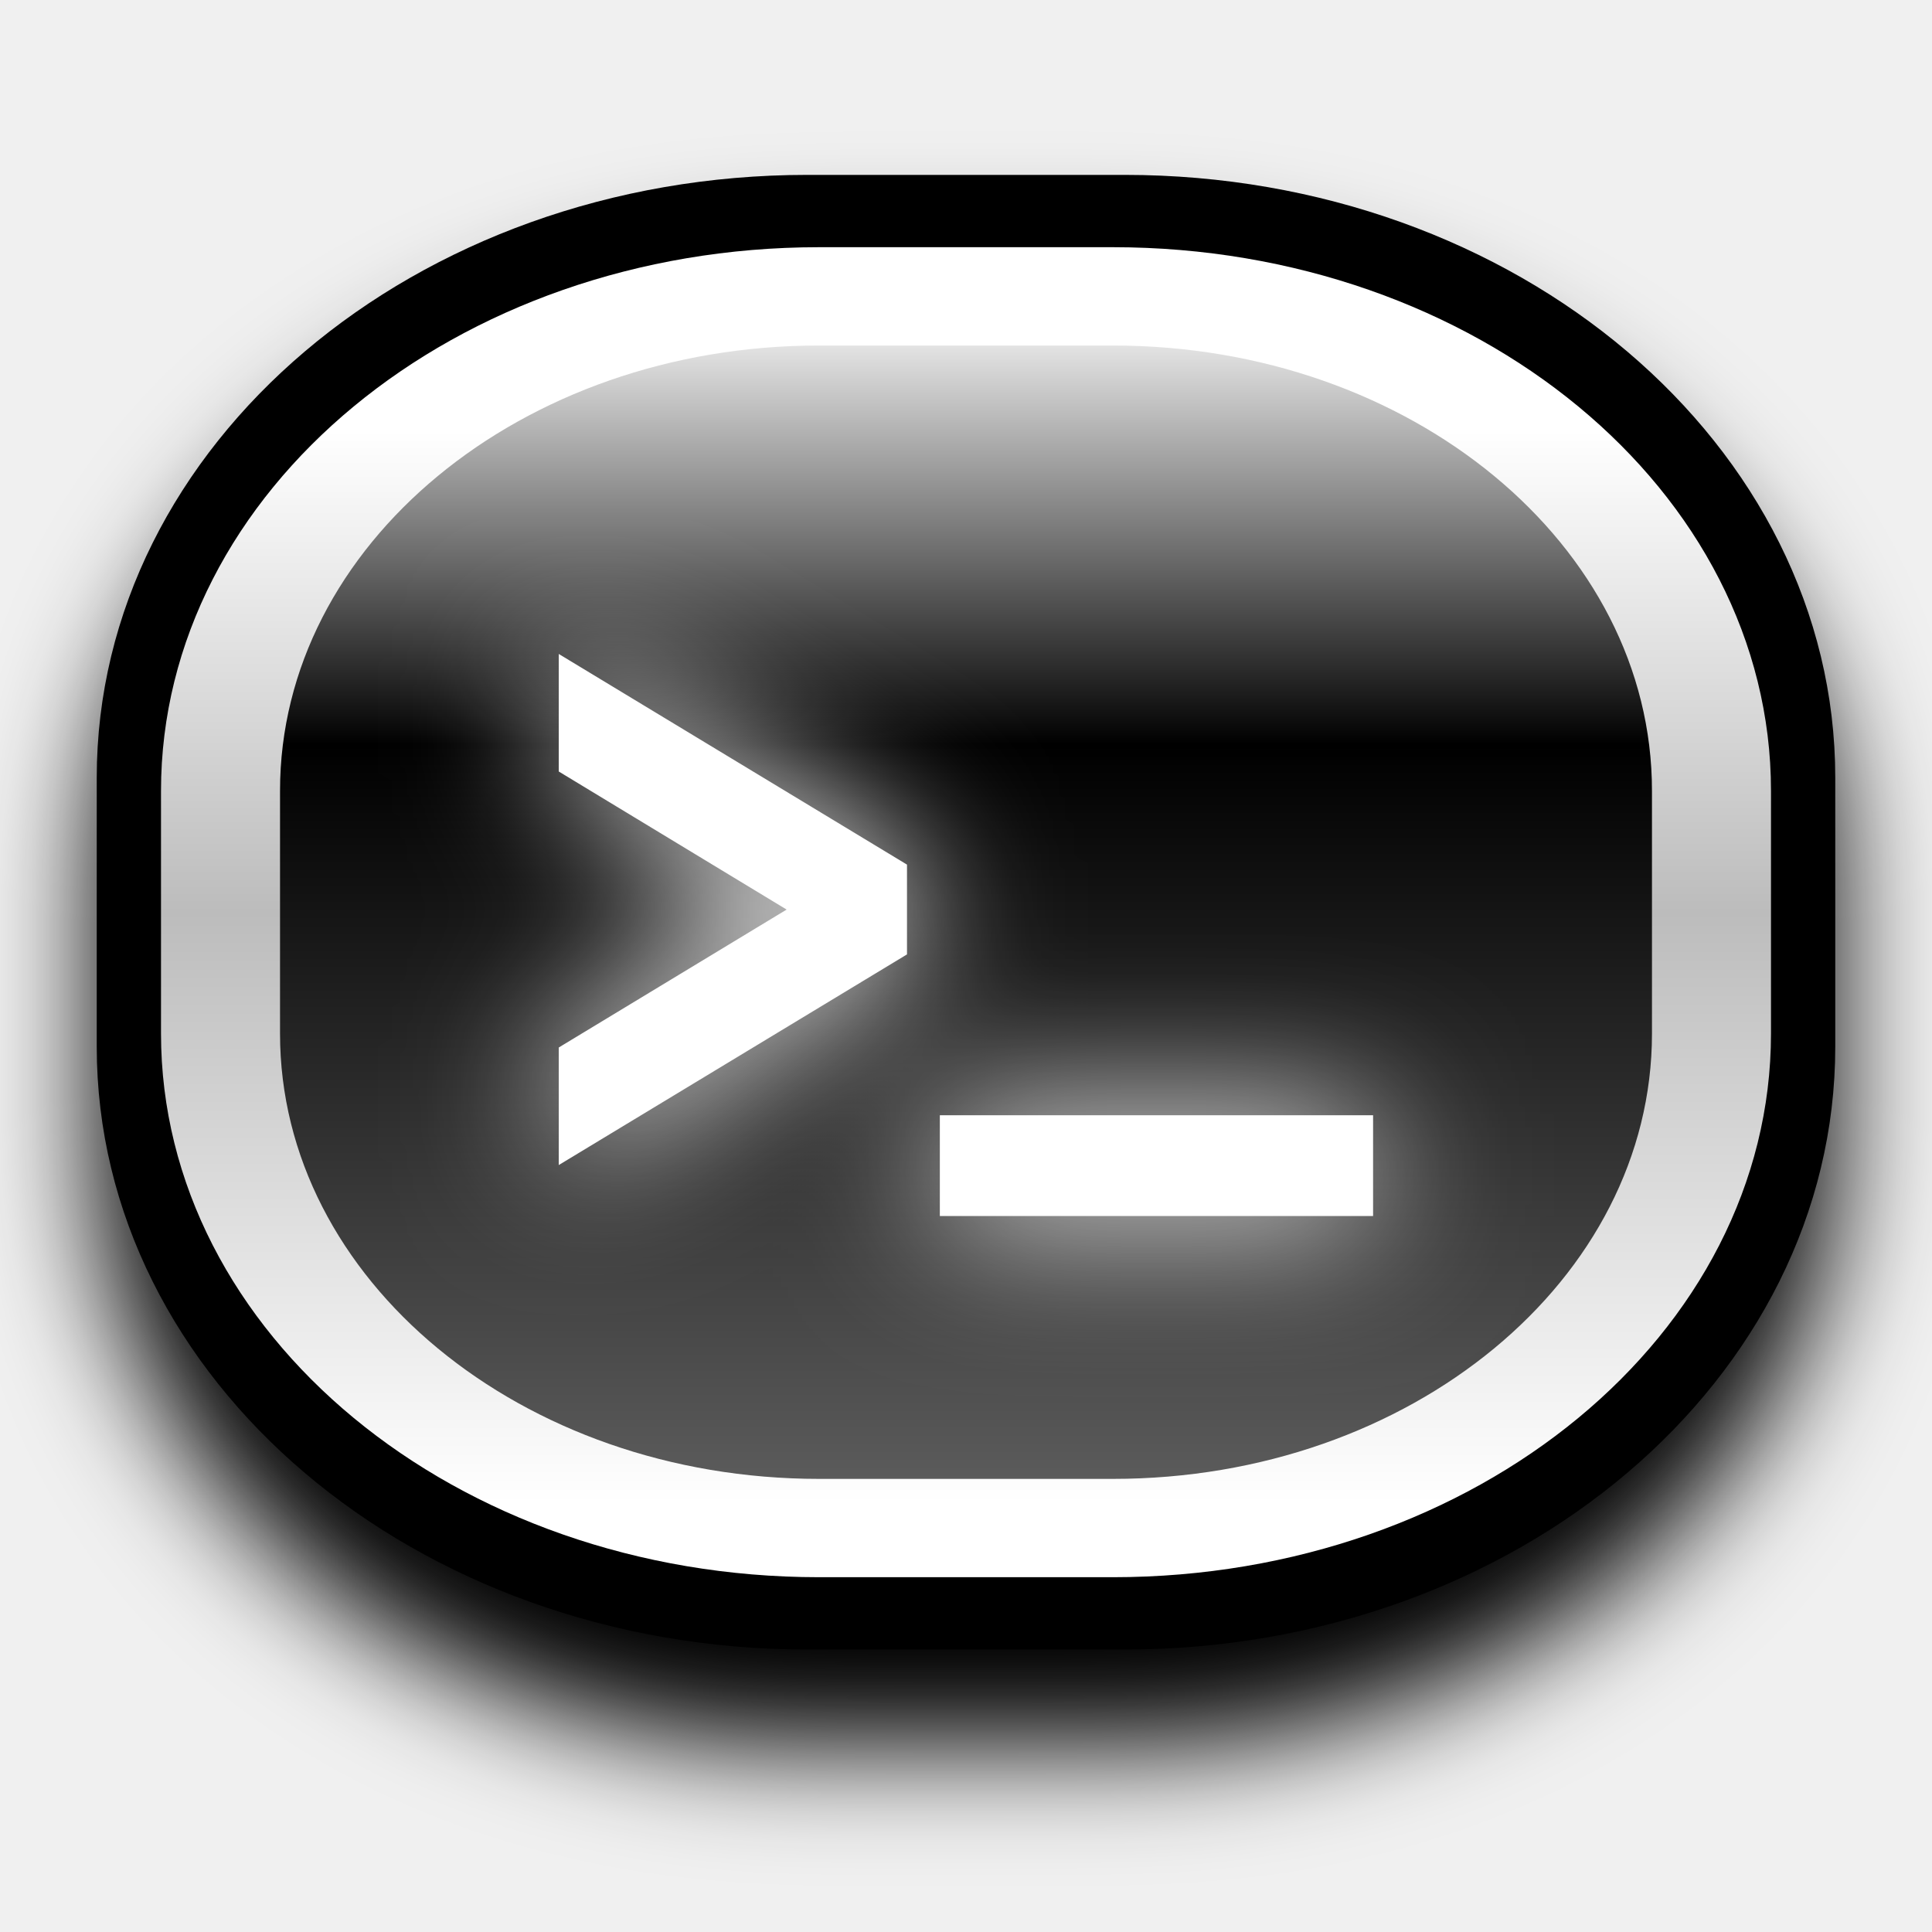
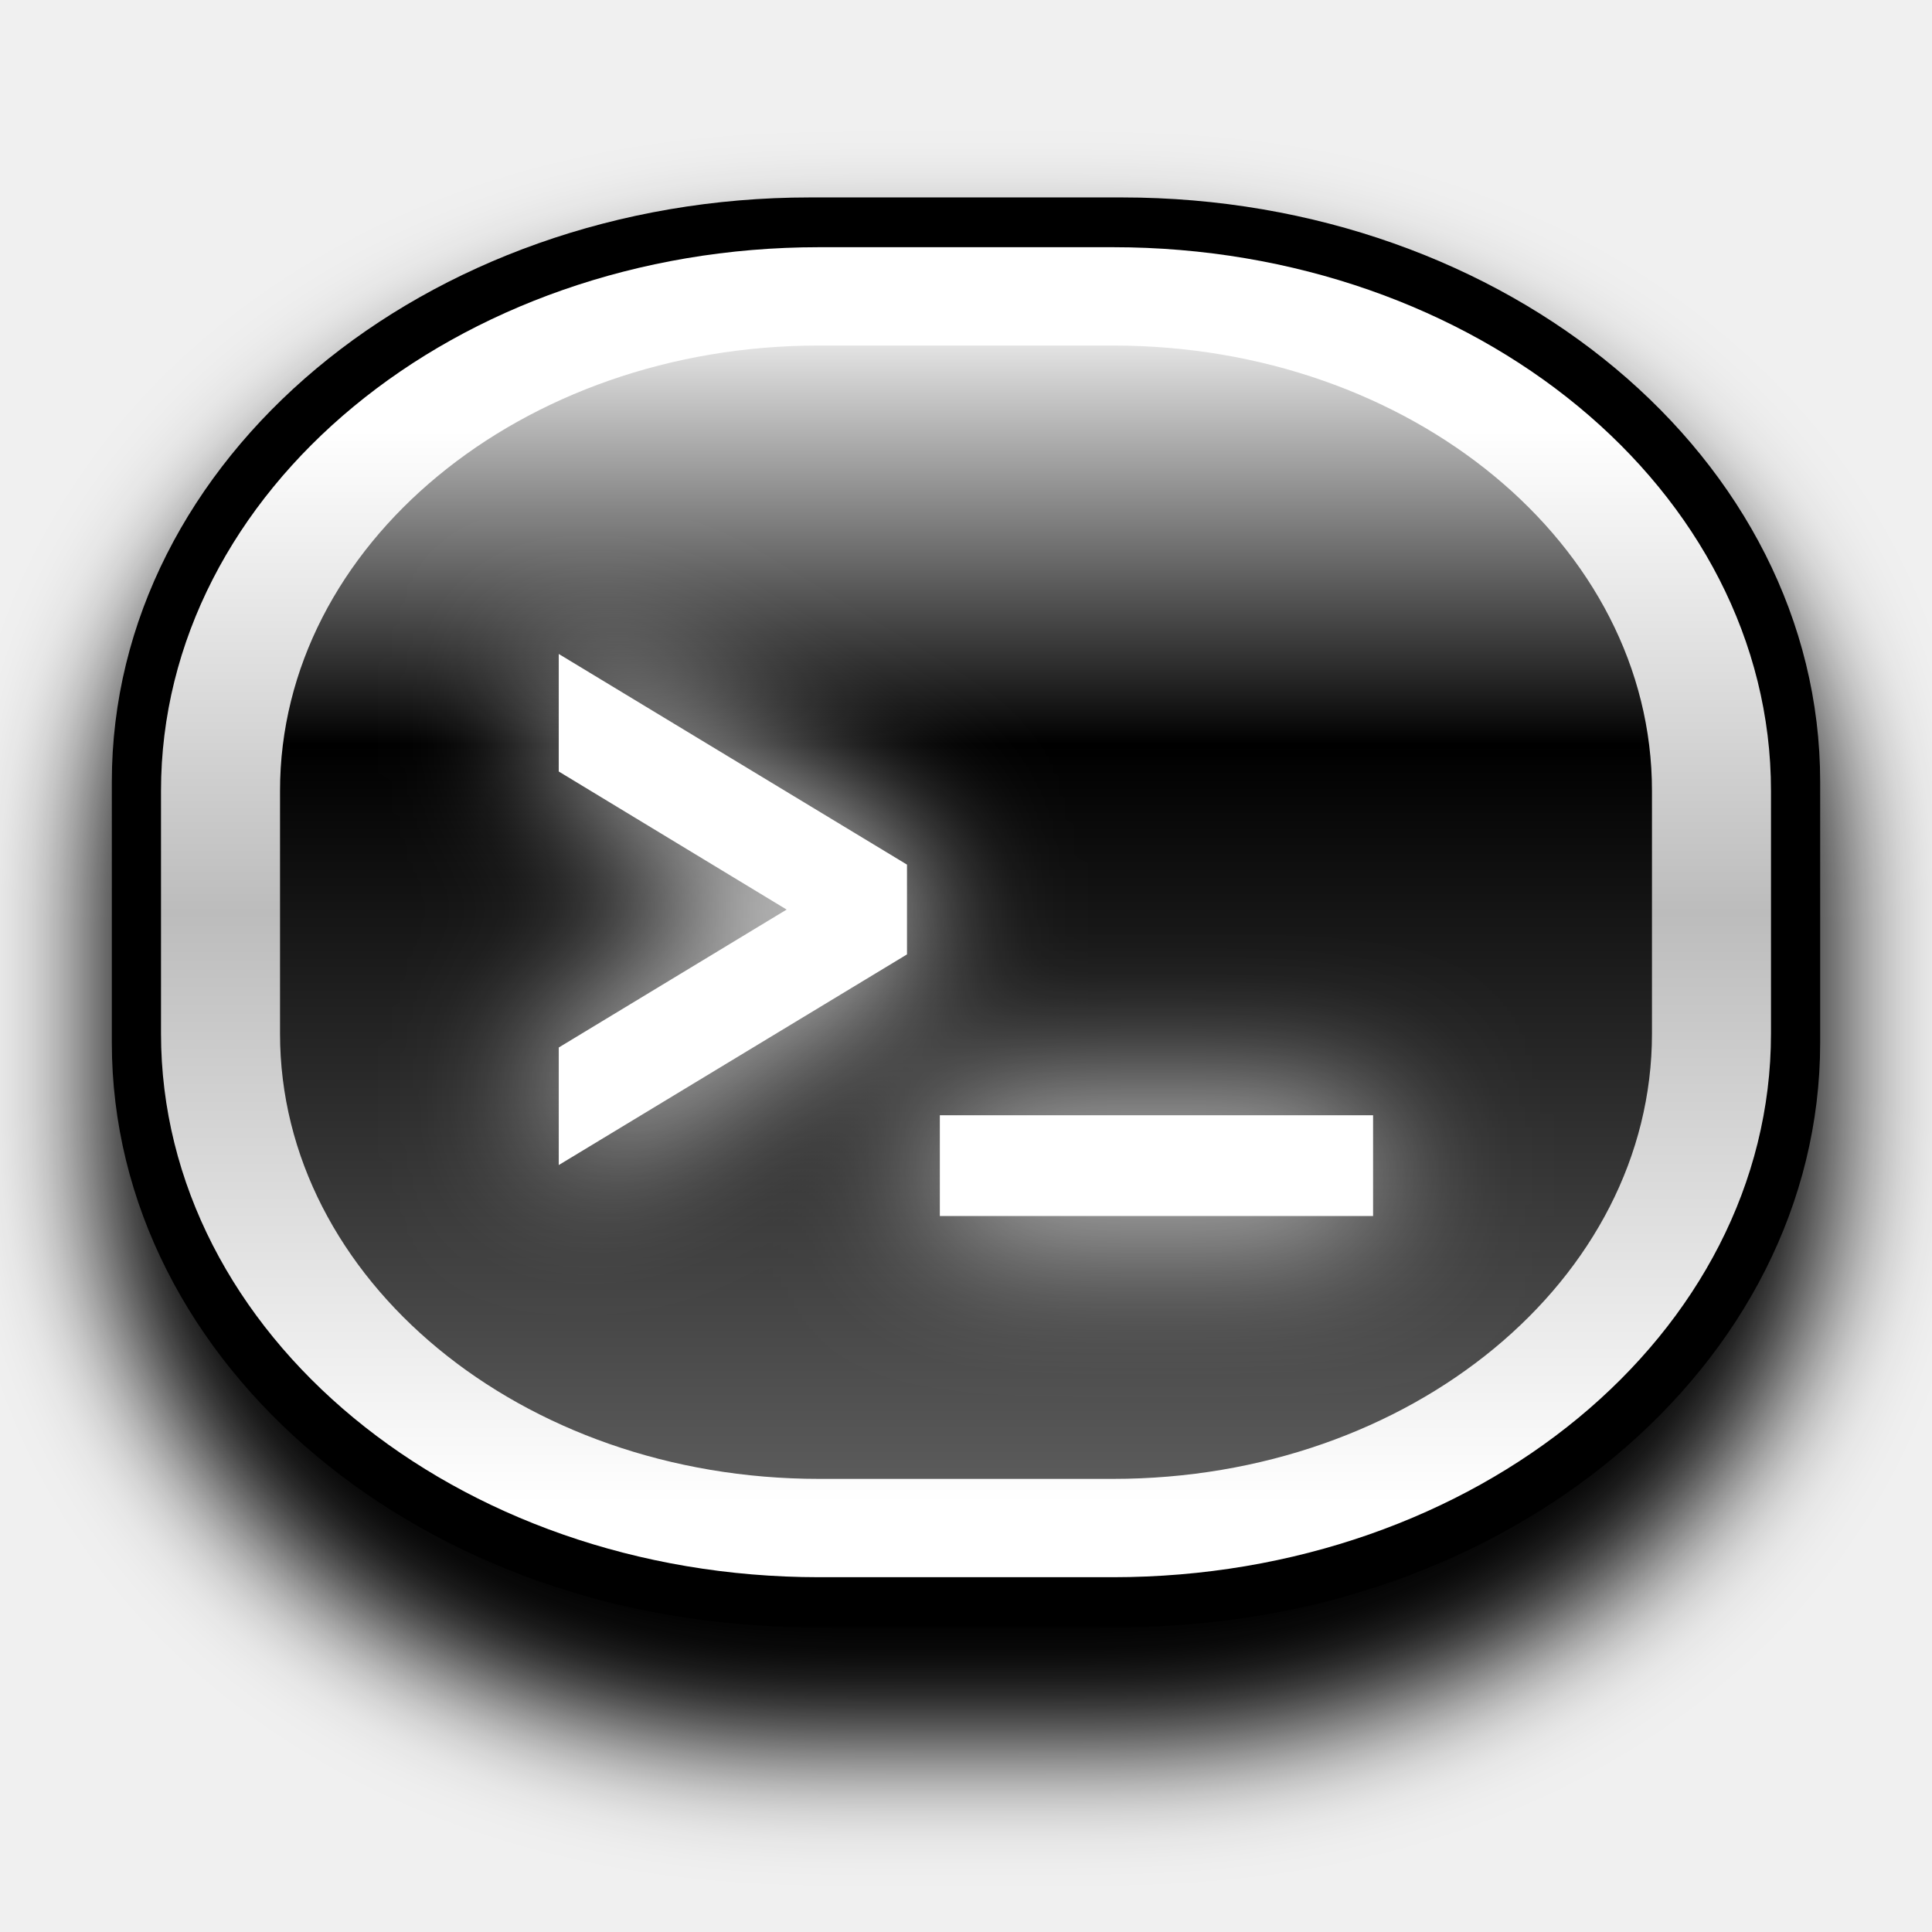
<svg xmlns="http://www.w3.org/2000/svg" xmlns:xlink="http://www.w3.org/1999/xlink" width="12mm" height="12mm" viewBox="0 0 12 12" version="1.1" id="svg1">
  <defs id="defs1">
    <linearGradient id="linearGradient3">
      <stop style="stop-color:#ffffff;stop-opacity:1;" offset="0.138" id="stop4" />
      <stop style="stop-color:#bcbcbc;stop-opacity:1;" offset="0.5" id="stop6" />
      <stop style="stop-color:#ffffff;stop-opacity:1;" offset="0.944" id="stop5" />
    </linearGradient>
    <linearGradient id="linearGradient1">
      <stop style="stop-color:#ffffff;stop-opacity:1;" offset="0" id="stop2" />
      <stop style="stop-color:#000000;stop-opacity:1;" offset="0.364" id="stop3" />
      <stop style="stop-color:#616161;stop-opacity:1;" offset="1" id="stop1" />
    </linearGradient>
    <linearGradient xlink:href="#linearGradient1" id="linearGradient2" x1="6" y1="0" x2="6" y2="12" gradientUnits="userSpaceOnUse" gradientTransform="matrix(0.9656653,0,0,0.9656653,0.2060079,0.2060079)" />
    <linearGradient xlink:href="#linearGradient3" id="linearGradient5" x1="6" y1="-0.257" x2="6" y2="12.257" gradientUnits="userSpaceOnUse" />
    <filter style="color-interpolation-filters:sRGB" id="filter14" x="-0.127" y="-0.142" width="1.254" height="1.285">
      <feGaussianBlur stdDeviation="0.362" id="feGaussianBlur14" />
    </filter>
    <filter style="color-interpolation-filters:sRGB" id="filter15" x="-0.266" y="-0.446" width="1.532" height="1.857">
      <feGaussianBlur stdDeviation="0.47" id="feGaussianBlur15" />
    </filter>
  </defs>
  <g id="g9" transform="translate(0,0.2997929)" style="fill:#000000;fill-opacity:1;stroke:#000000;stroke-opacity:1;filter:url(#filter14)">
    <path style="fill:#000000;fill-opacity:1;stroke:#000000;stroke-width:0.925;stroke-dasharray:none;stroke-opacity:1" id="path6" width="11.588" height="11.588" x="0.206" y="0.206" d="M 4.858,0.206 H 7.142 A 4.652,4.652 45 0 1 11.794,4.858 V 7.142 A 4.652,4.652 135 0 1 7.142,11.794 H 4.858 A 4.652,4.652 45 0 1 0.206,7.142 V 4.858 A 4.652,4.652 135 0 1 4.858,0.206 Z" transform="matrix(0.862963,0,0,0.7319767,0.8222217,1.574412)" />
    <path style="fill:#000000;fill-opacity:1;stroke:#000000;stroke-width:0.925;stroke-dasharray:none;stroke-opacity:1" id="path1" width="11.588" height="11.588" x="0.206" y="0.206" d="M 4.858,0.206 H 7.142 A 4.652,4.652 45 0 1 11.794,4.858 V 7.142 A 4.652,4.652 135 0 1 7.142,11.794 H 4.858 A 4.652,4.652 45 0 1 0.206,7.142 V 4.858 A 4.652,4.652 135 0 1 4.858,0.206 Z" transform="matrix(0.7991596,0,0,0.6601826,1.205042,2.005177)" />
  </g>
  <g id="g10" transform="translate(0,-0.3004029)">
-     <path style="fill:none;stroke:#000000;stroke-width:0.925;stroke-dasharray:none;stroke-opacity:1" id="path8" width="11.588" height="11.588" x="0.206" y="0.206" d="M 4.858,0.206 H 7.142 A 4.652,4.652 45 0 1 11.794,4.858 V 7.142 A 4.652,4.652 135 0 1 7.142,11.794 H 4.858 A 4.652,4.652 45 0 1 0.206,7.142 V 4.858 A 4.652,4.652 135 0 1 4.858,0.206 Z" transform="matrix(0.862963,0,0,0.7319767,0.8222217,1.574412)" />
+     <path style="fill:none;stroke:#000000;stroke-width:0.925;stroke-dasharray:none;stroke-opacity:1" id="path8" width="11.588" height="11.588" x="0.206" y="0.206" d="M 4.858,0.206 H 7.142 A 4.652,4.652 45 0 1 11.794,4.858 V 7.142 A 4.652,4.652 135 0 1 7.142,11.794 H 4.858 A 4.652,4.652 45 0 1 0.206,7.142 V 4.858 A 4.652,4.652 135 0 1 4.858,0.206 Z" transform="matrix(0.8479786,0,0,0.709594,0.9121279,1.708709)" />
    <path style="fill:url(#linearGradient2);stroke:url(#linearGradient5);stroke-width:0.925;stroke-dasharray:none" id="path9" width="11.588" height="11.588" x="0.206" y="0.206" d="M 4.858,0.206 H 7.142 A 4.652,4.652 45 0 1 11.794,4.858 V 7.142 A 4.652,4.652 135 0 1 7.142,11.794 H 4.858 A 4.652,4.652 45 0 1 0.206,7.142 V 4.858 A 4.652,4.652 135 0 1 4.858,0.206 Z" transform="matrix(0.7991596,0,0,0.6601826,1.205042,2.005177)" />
    <path d="M 5.161,5.95 3.613,6.887 V 7.284 L 5.491,6.148 v -0.397 l -1.878,-1.136 v 0.397 z m 0.819,1.42 v 0.341 h 2.406 v -0.341 z" id="path10" style="-inkscape-font-specification:'Two Weekend Go';fill:#ffffff;stroke:#ffffff;stroke-width:0.285;stroke-dasharray:none;stroke-opacity:1;filter:url(#filter15)" aria-label="&gt;_" />
    <path d="M 5.161,5.95 3.613,6.887 V 7.284 L 5.491,6.148 v -0.397 l -1.878,-1.136 v 0.397 z m 0.819,1.42 v 0.341 h 2.406 v -0.341 z" id="path15" style="-inkscape-font-specification:'Two Weekend Go';fill:#ffffff;stroke:#ffffff;stroke-width:0.285;stroke-dasharray:none;stroke-opacity:1" aria-label="&gt;_" />
  </g>
</svg>
